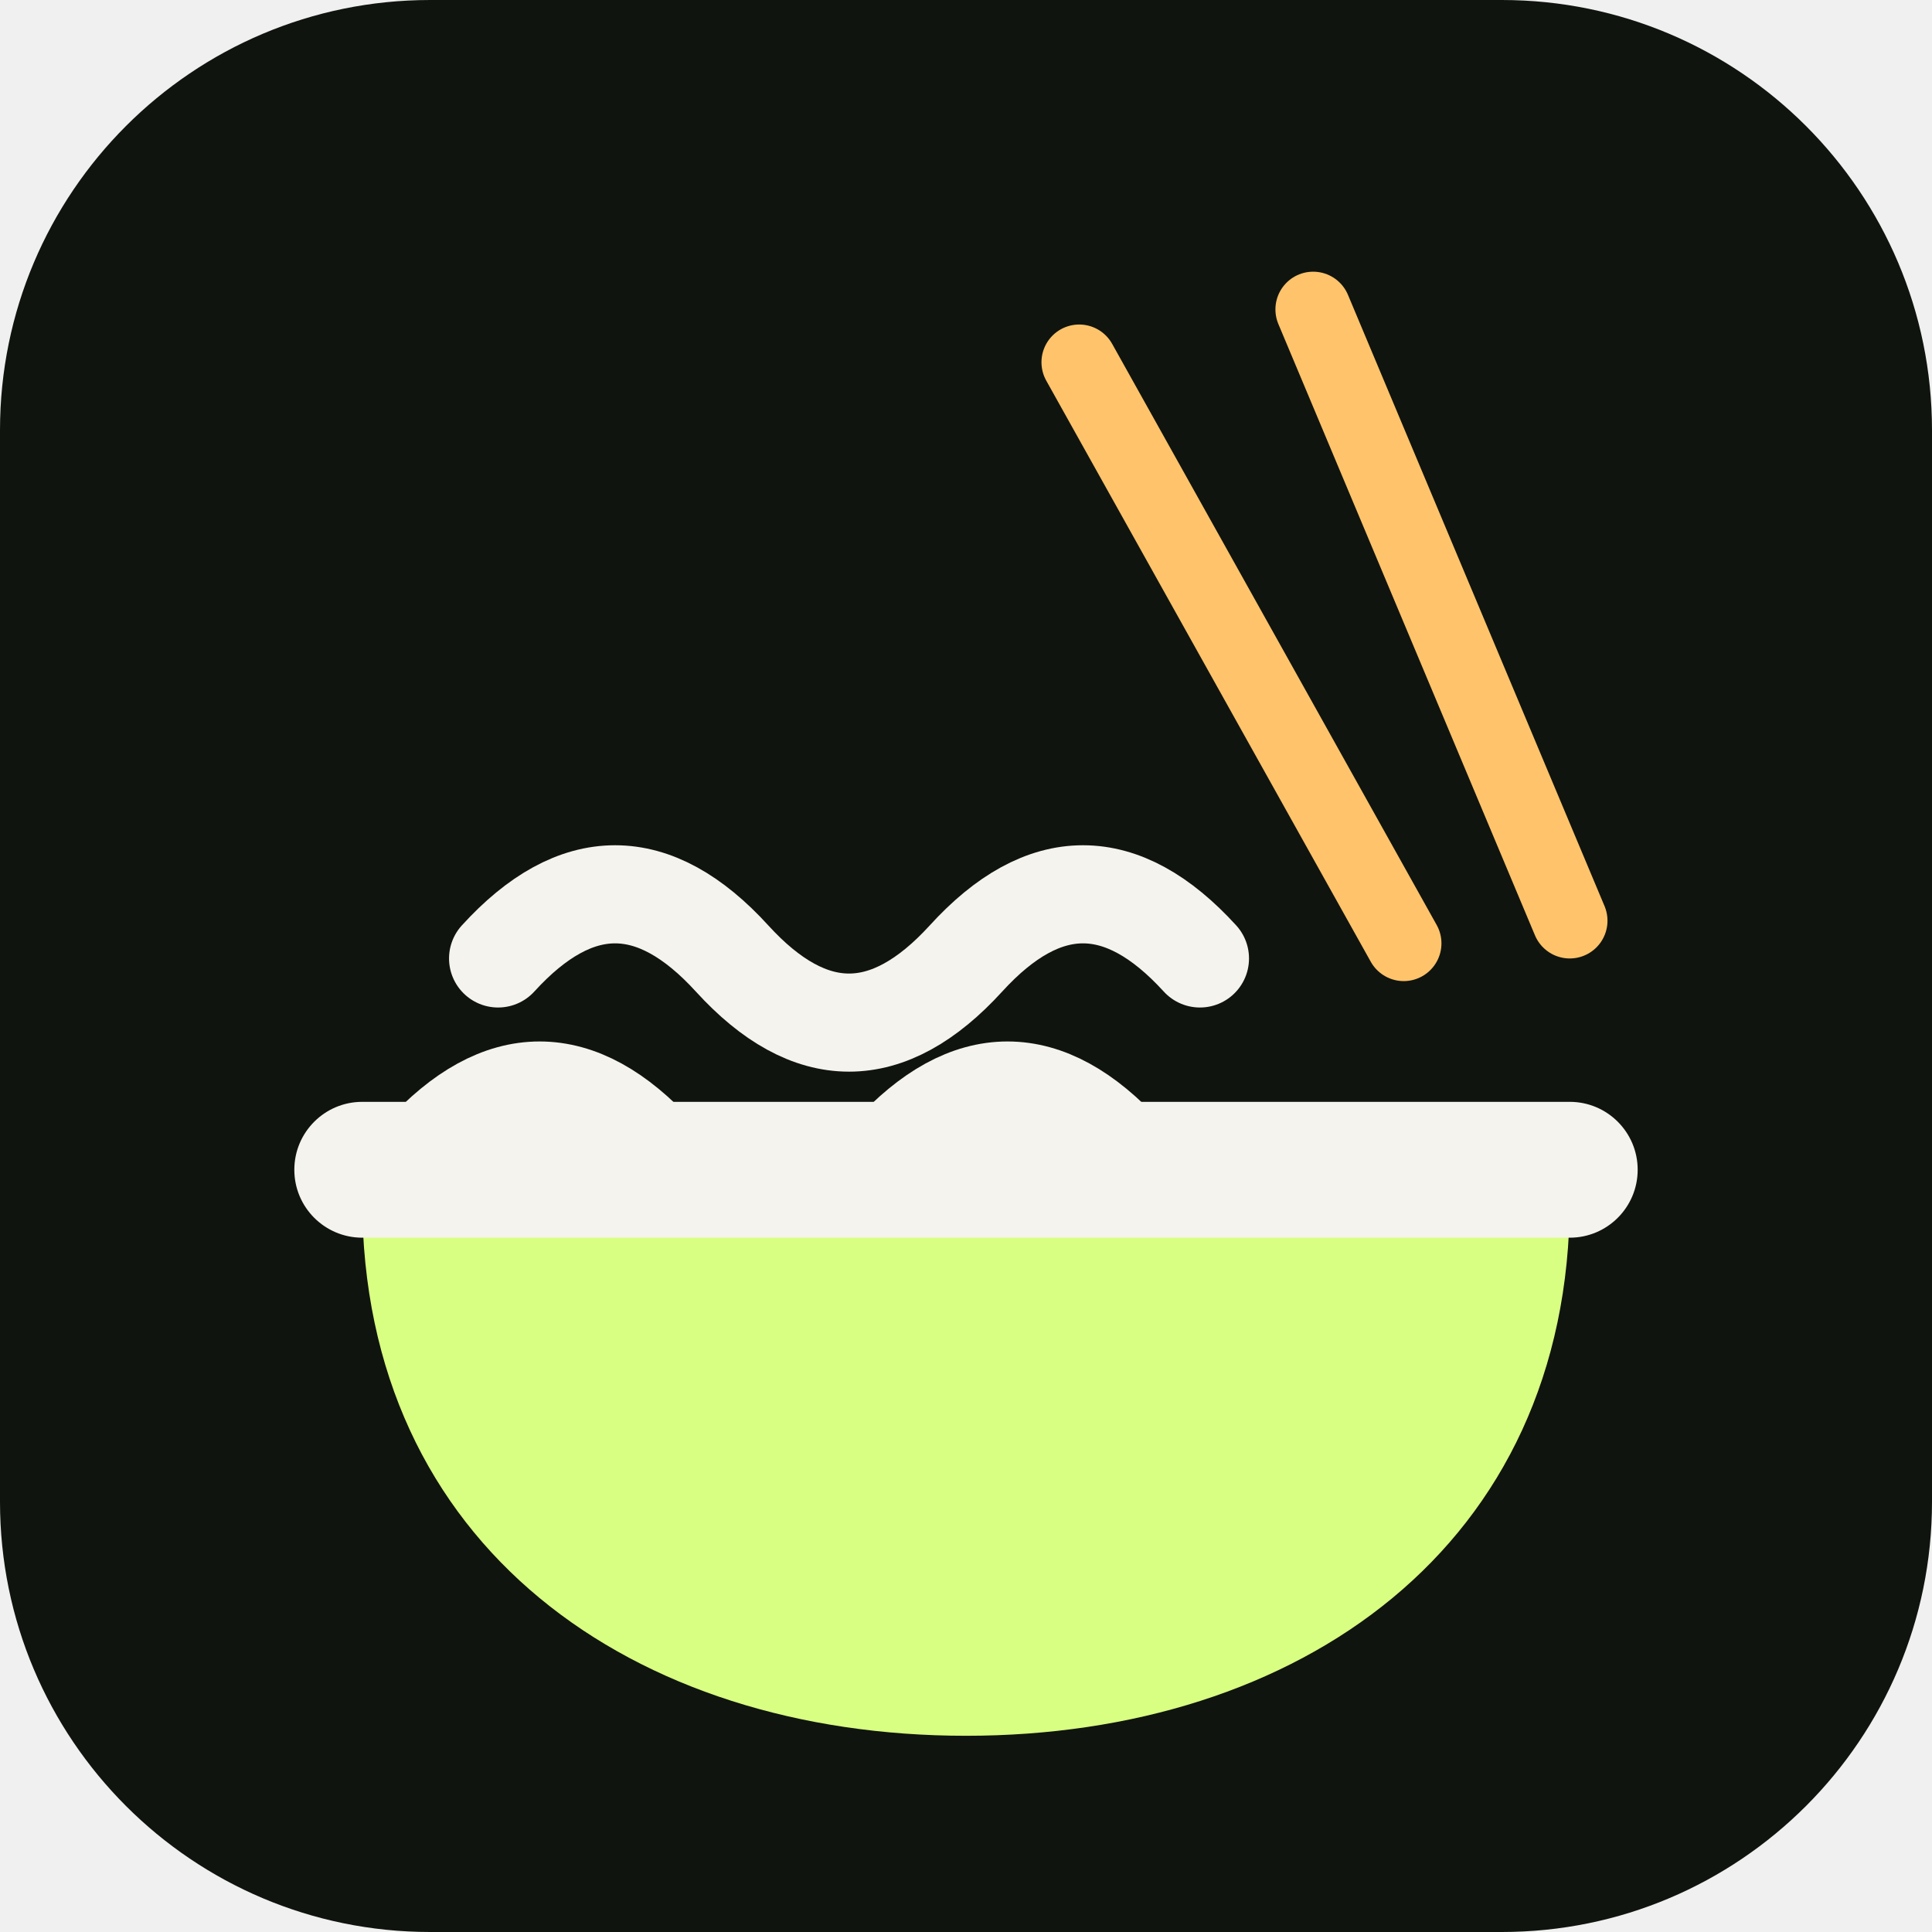
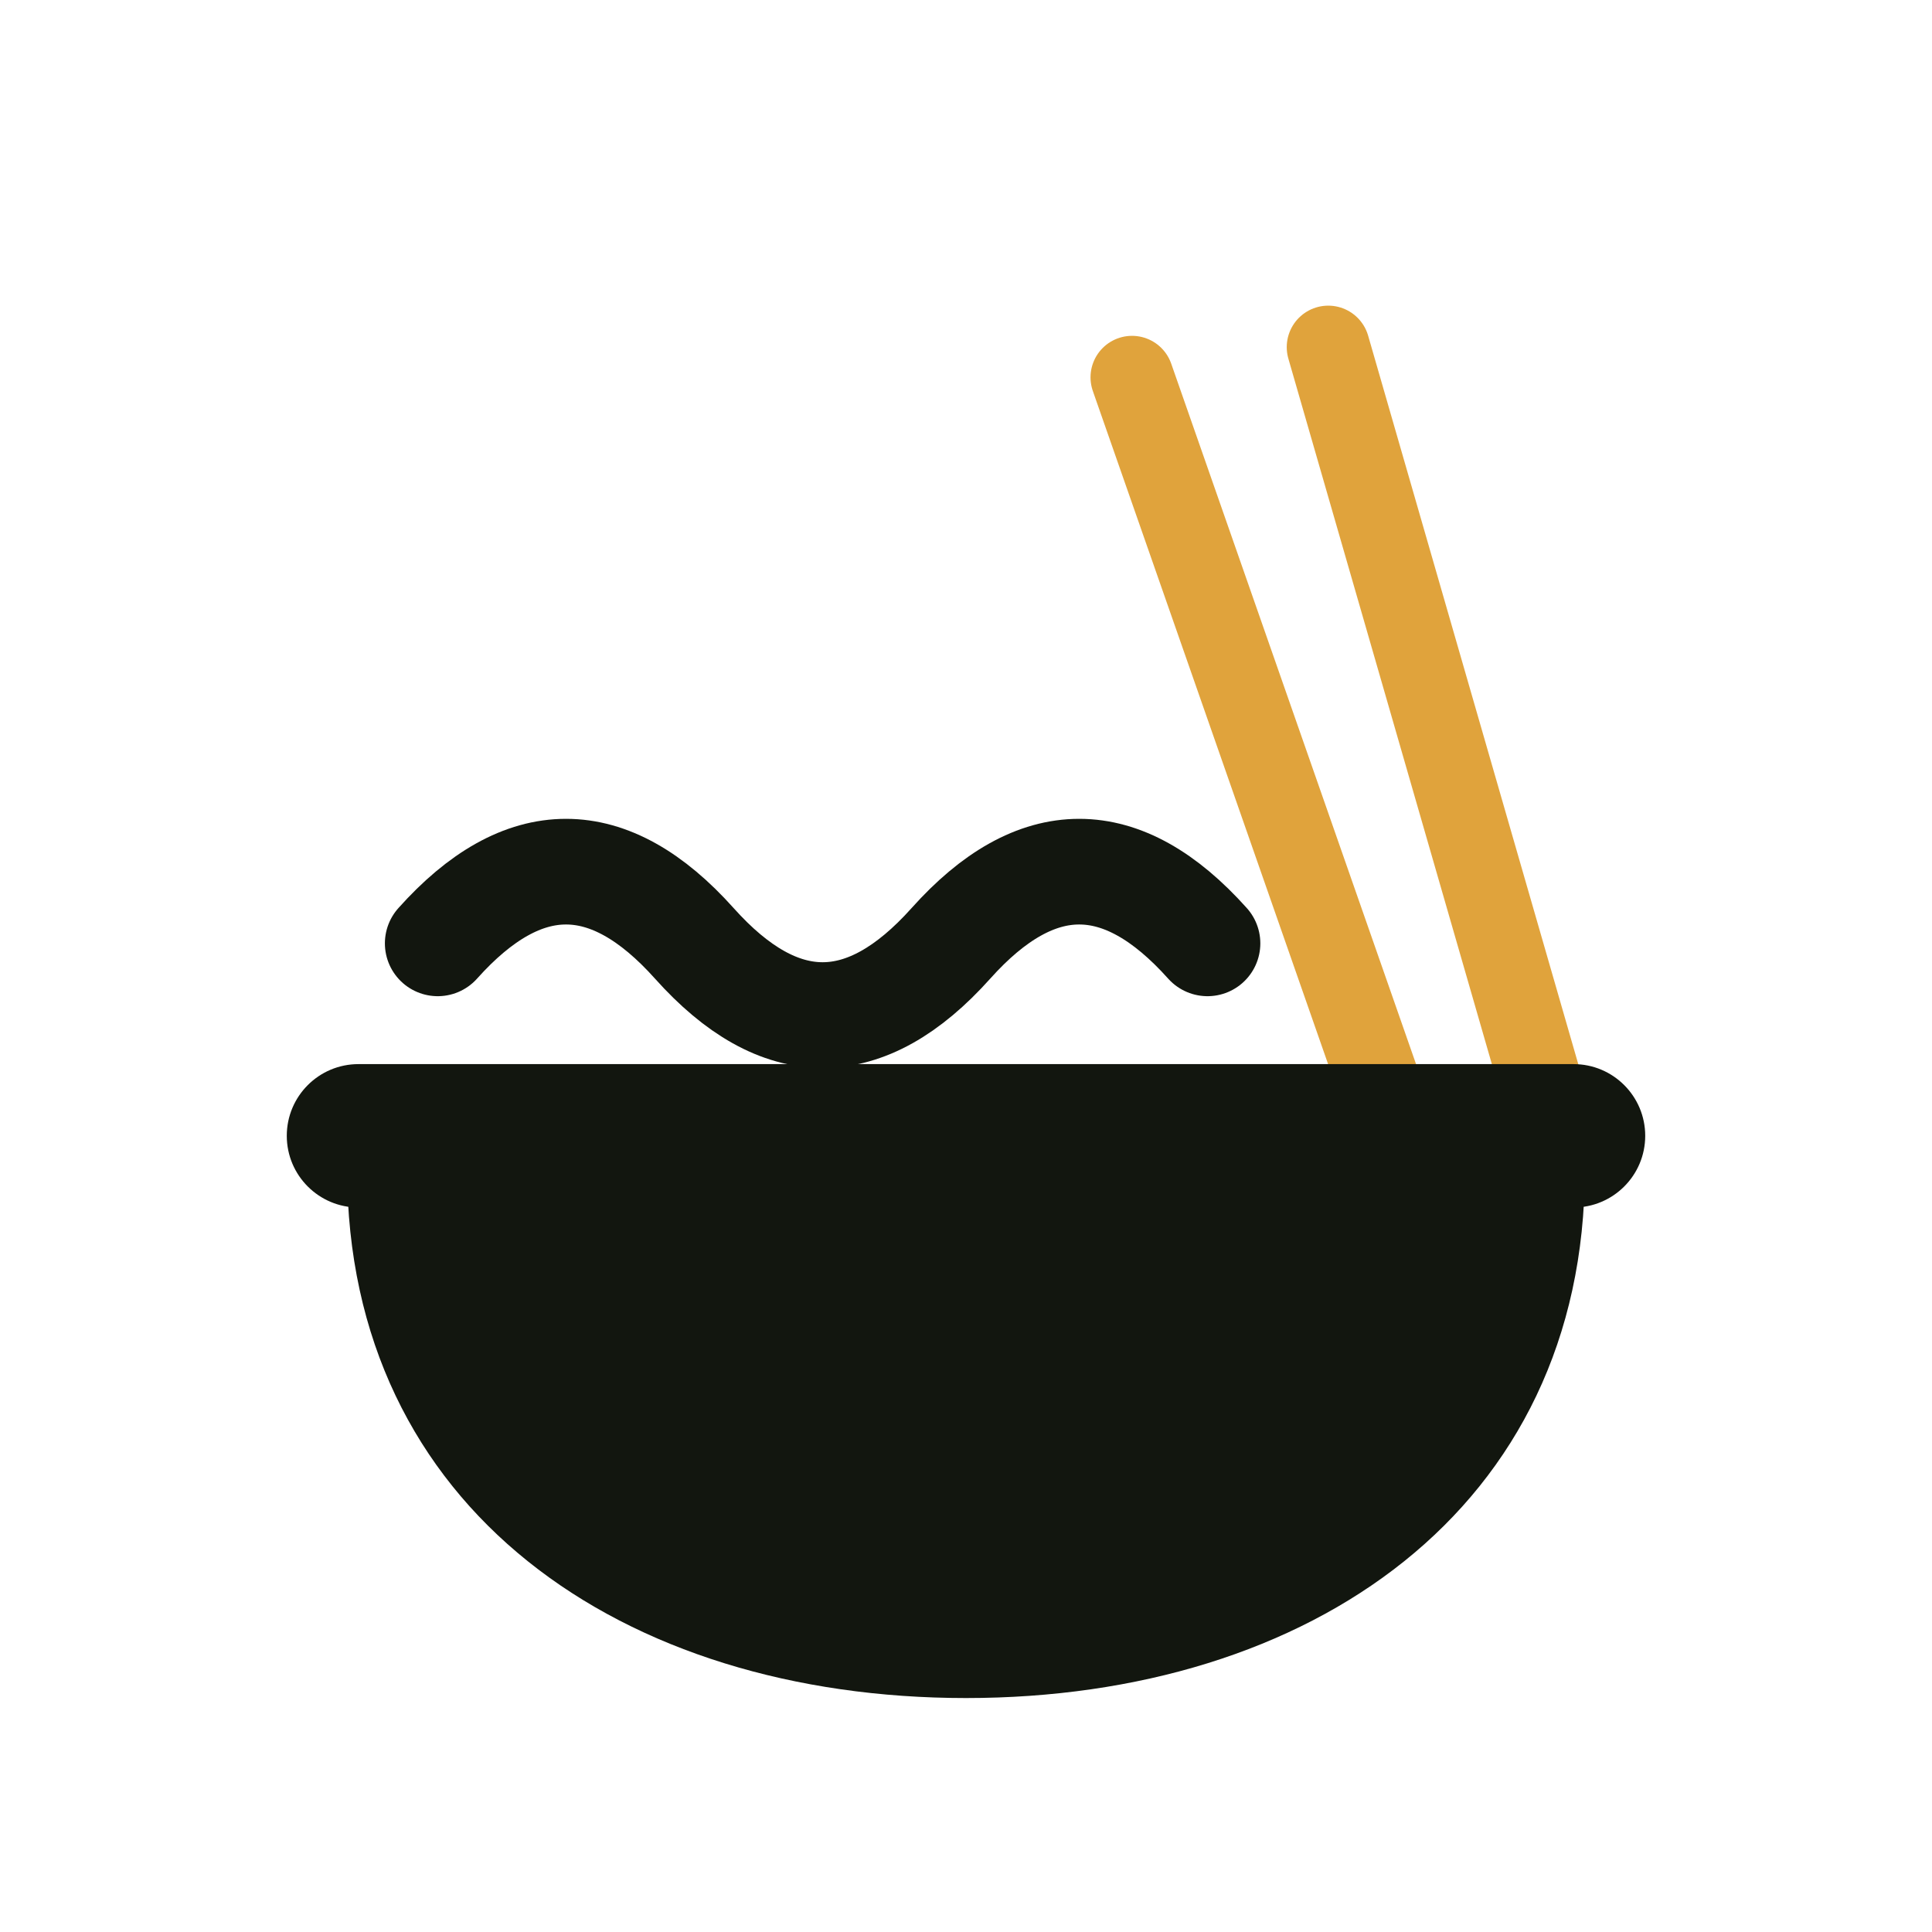
<svg xmlns="http://www.w3.org/2000/svg" width="512" height="512" viewBox="0 0 512 512">
-   <rect width="512" height="512" rx="114" fill="#10140f" />
-   <g stroke="#ffc46b" stroke-width="20" stroke-linecap="round">
-     <path d="M286 96 372 250" />
-     <path d="M348 82 416 244" />
+   <rect width="512" height="512" fill="#ffffff" />
+   <g stroke="#e0a33c" stroke-width="22" stroke-linecap="round">
+     <path d="M300 100 372 306" />
+     <path d="M352 92 412 300" />
  </g>
-   <g fill="none" stroke="#f5f3ed" stroke-width="26" stroke-linecap="round">
-     <path d="M132 254q31-34 62 0t62 0q31-34 62 0" />
-     <path d="M112 306q31-34 62 0t62 0t62 0t62 0" />
-   </g>
-   <path d="M96 318h320c0 92-72 142-160 142S96 410 96 318Z" fill="#d9ff82" />
-   <rect x="78" y="292" width="356" height="36" rx="18" fill="#f5f3ed" />
+   <path d="M116 250q34-38 68 0t68 0t68 0" fill="none" stroke="#12160f" stroke-width="28" stroke-linecap="round" />
+   <rect x="76" y="282" width="360" height="38" rx="19" fill="#12160f" />
+   <path d="M92 310h328c0 90-73 140-164 140S92 400 92 310Z" fill="#12160f" />
</svg>
